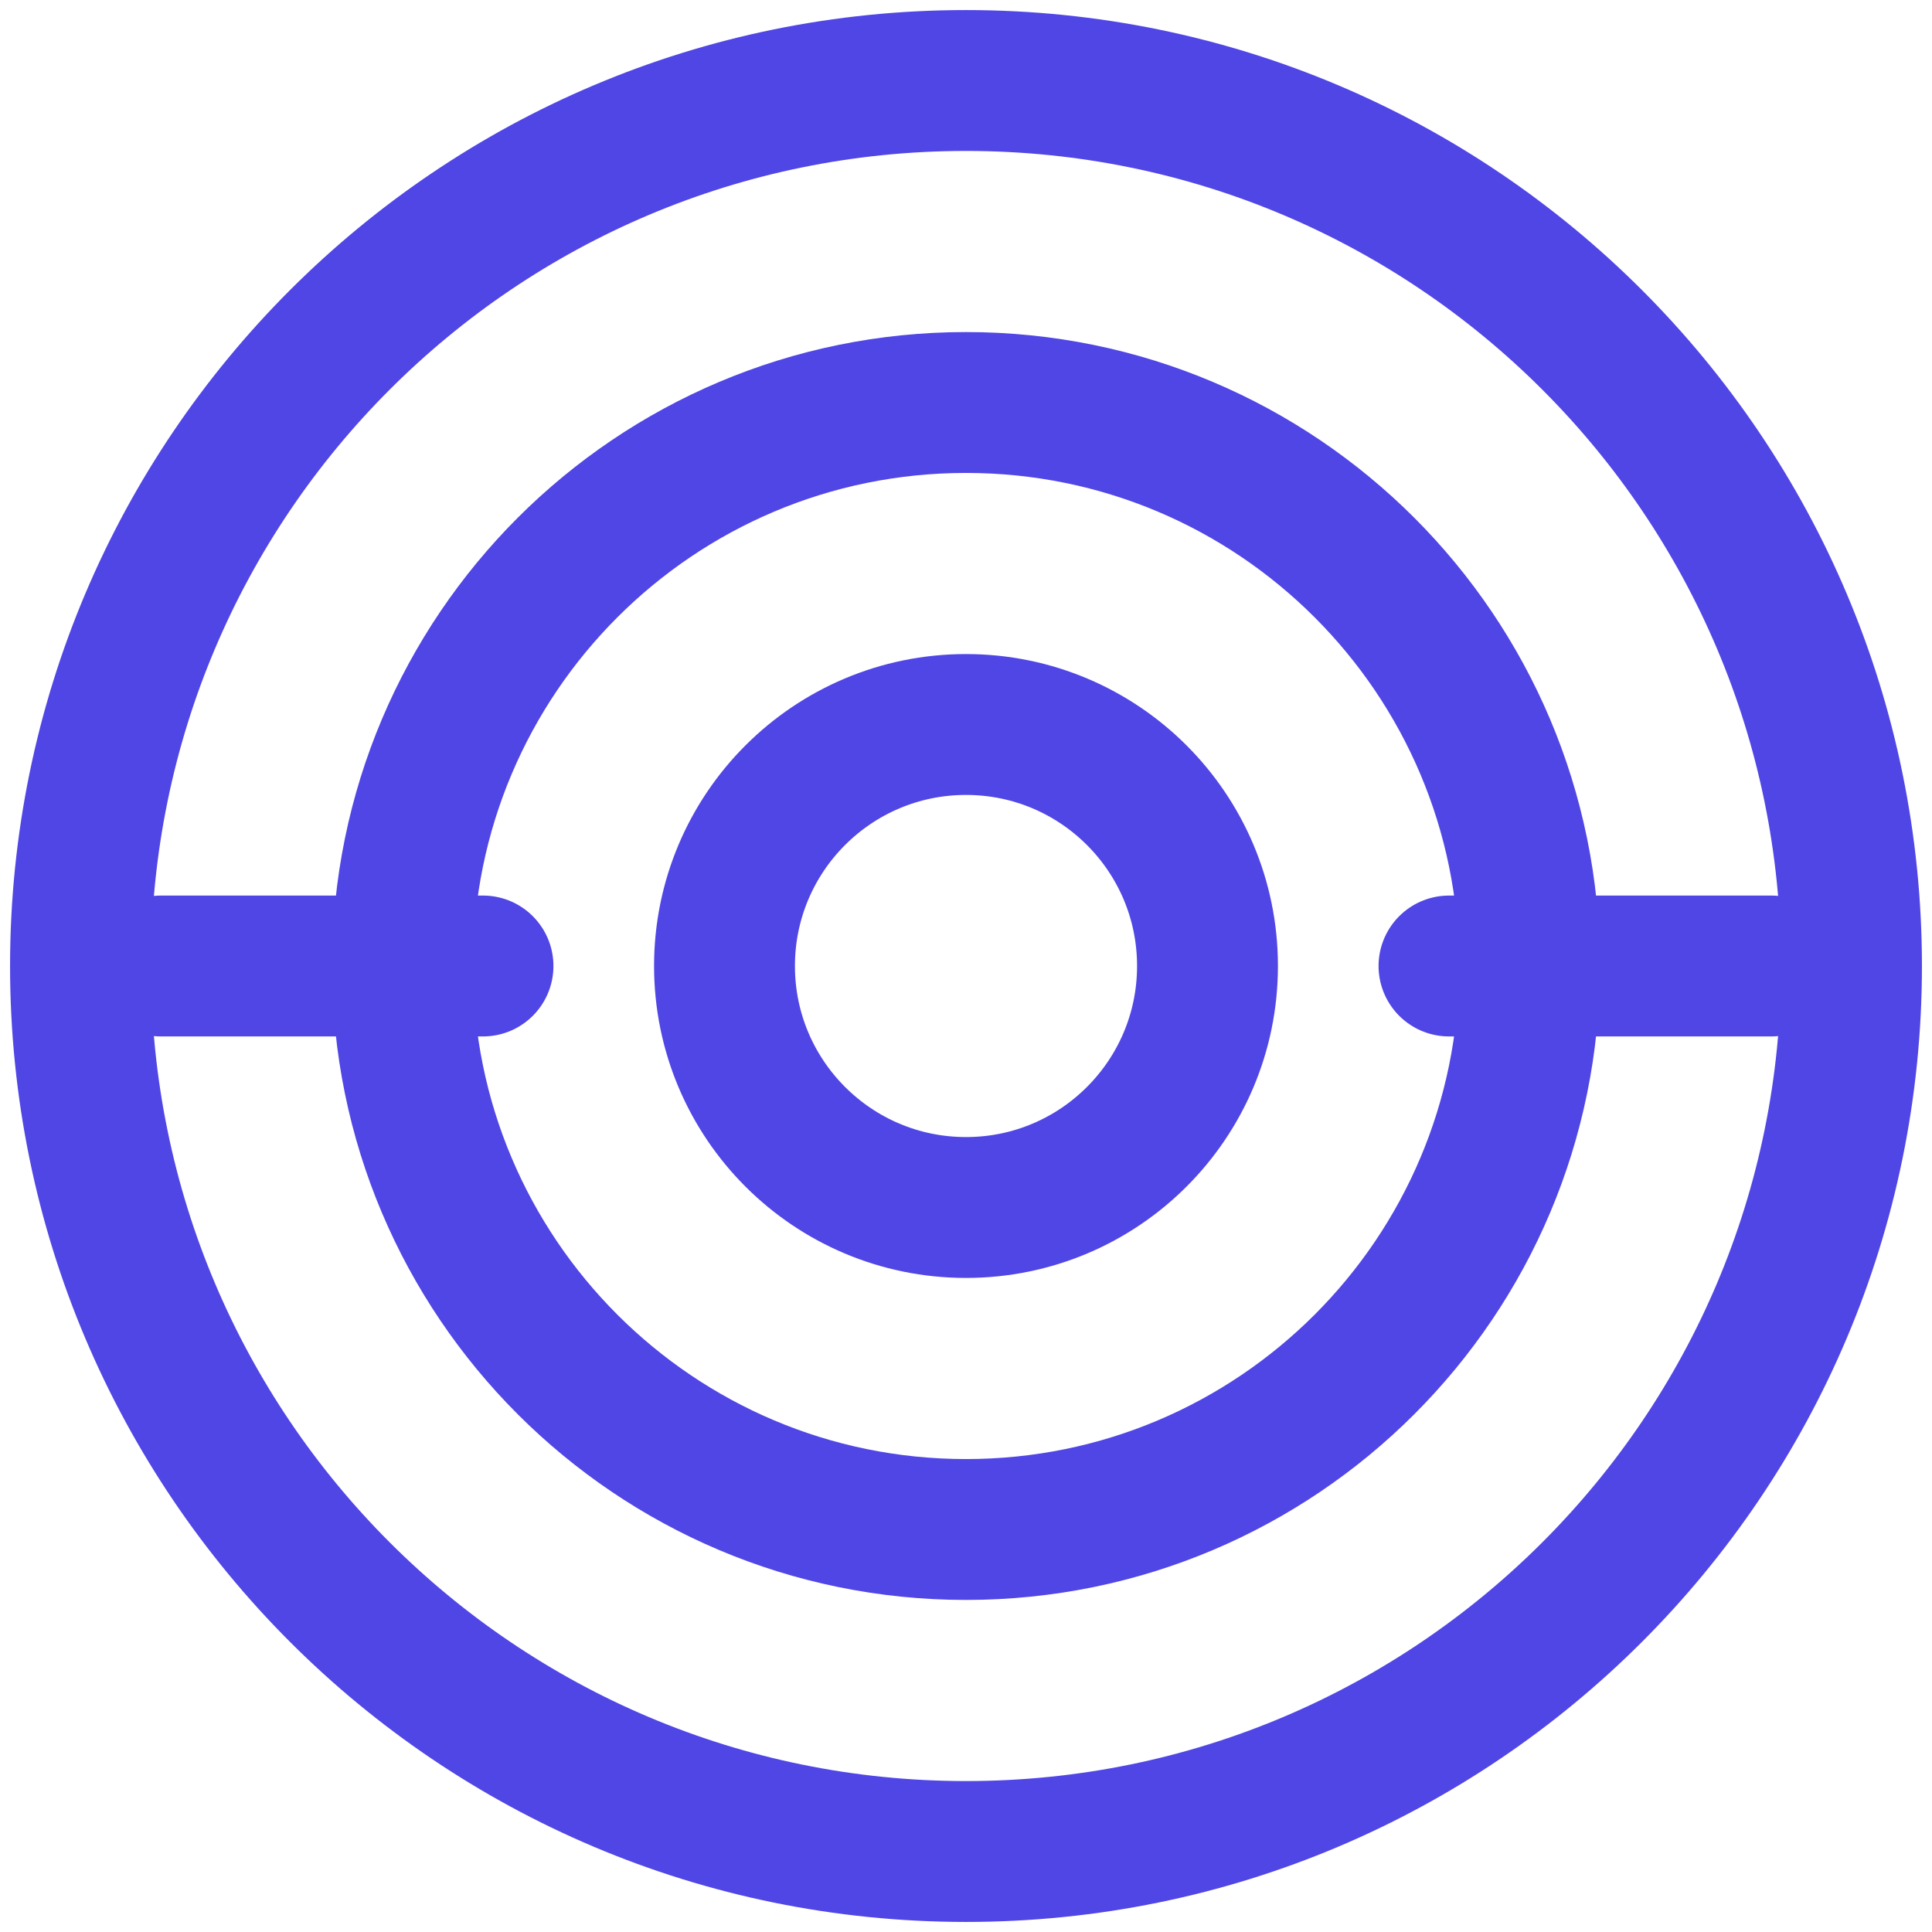
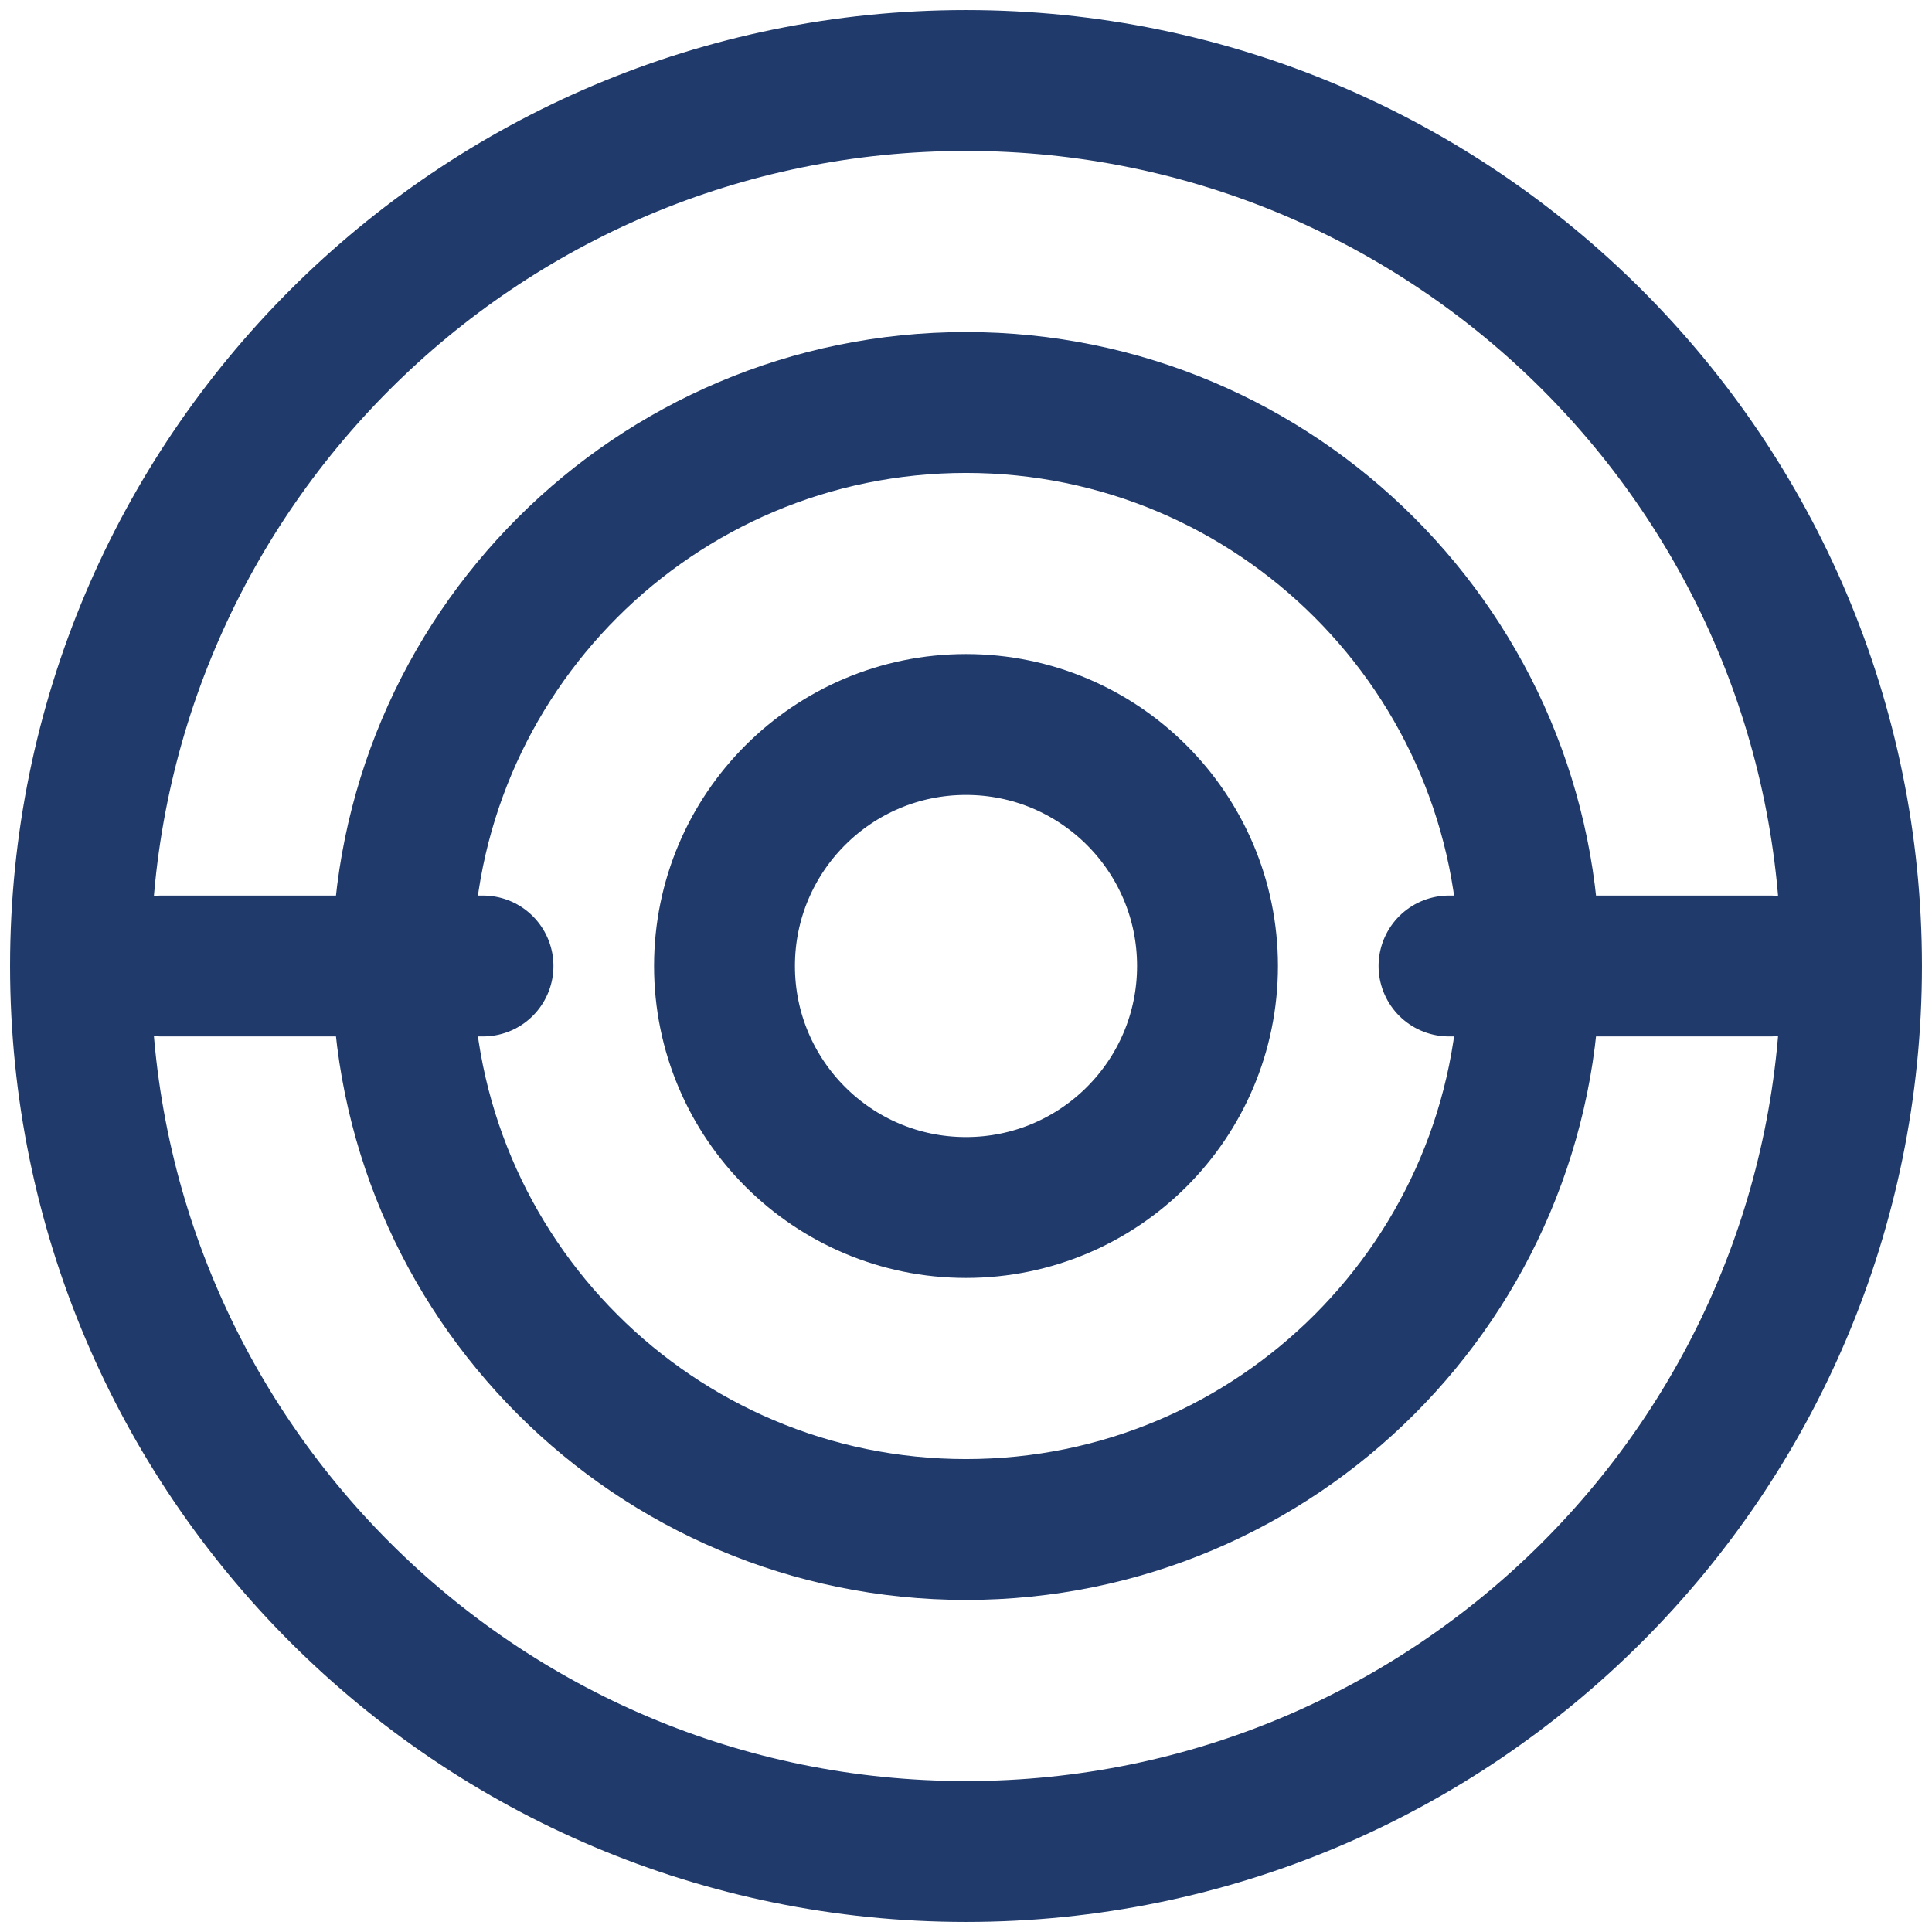
- <svg xmlns="http://www.w3.org/2000/svg" width="24" height="24" viewBox="0 0 24 24" fill="none" stroke="#4f46e5" stroke-width="1.75" stroke-linecap="round" stroke-linejoin="round">
+ <svg xmlns="http://www.w3.org/2000/svg" width="24" height="24" viewBox="0 0 24 24" fill="none" stroke="#1f3a6b" stroke-width="1.75" stroke-linecap="round" stroke-linejoin="round">
  <circle cx="12" cy="12" r="3" />
  <circle cx="12" cy="12" r="7" />
  <circle cx="12" cy="12" r="11" />
  <line x1="22" y1="12" x2="18" y2="12" />
  <line x1="2" y1="12" x2="6" y2="12" />
</svg>
